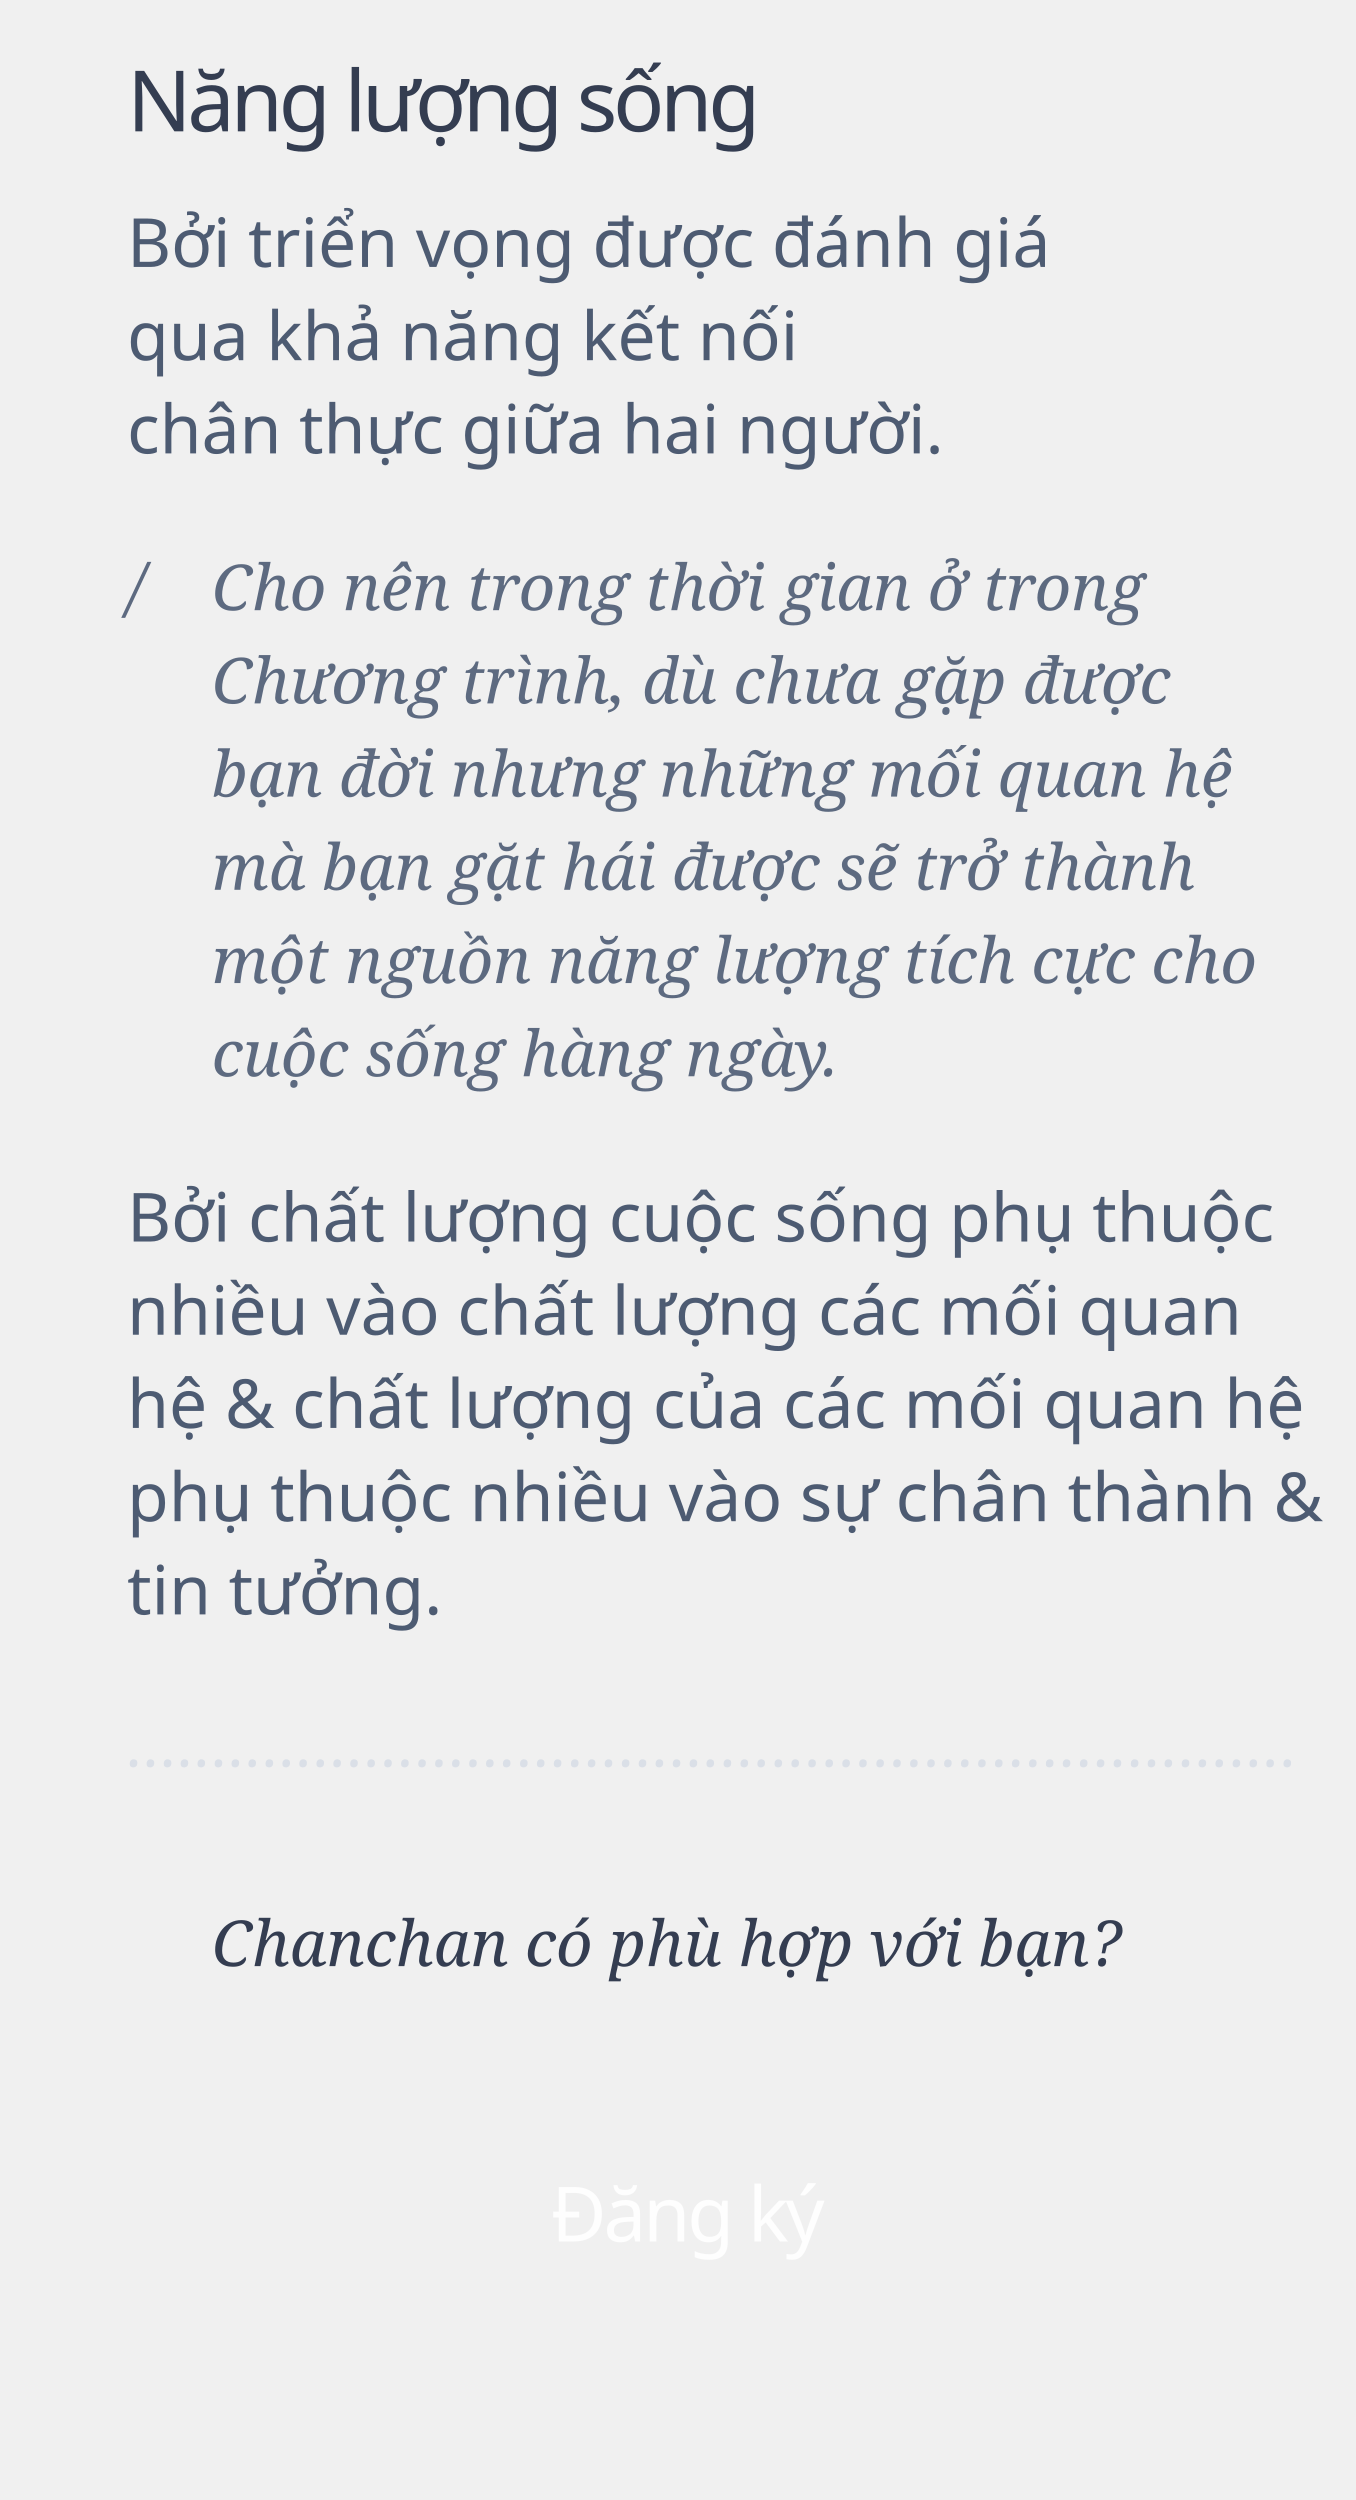
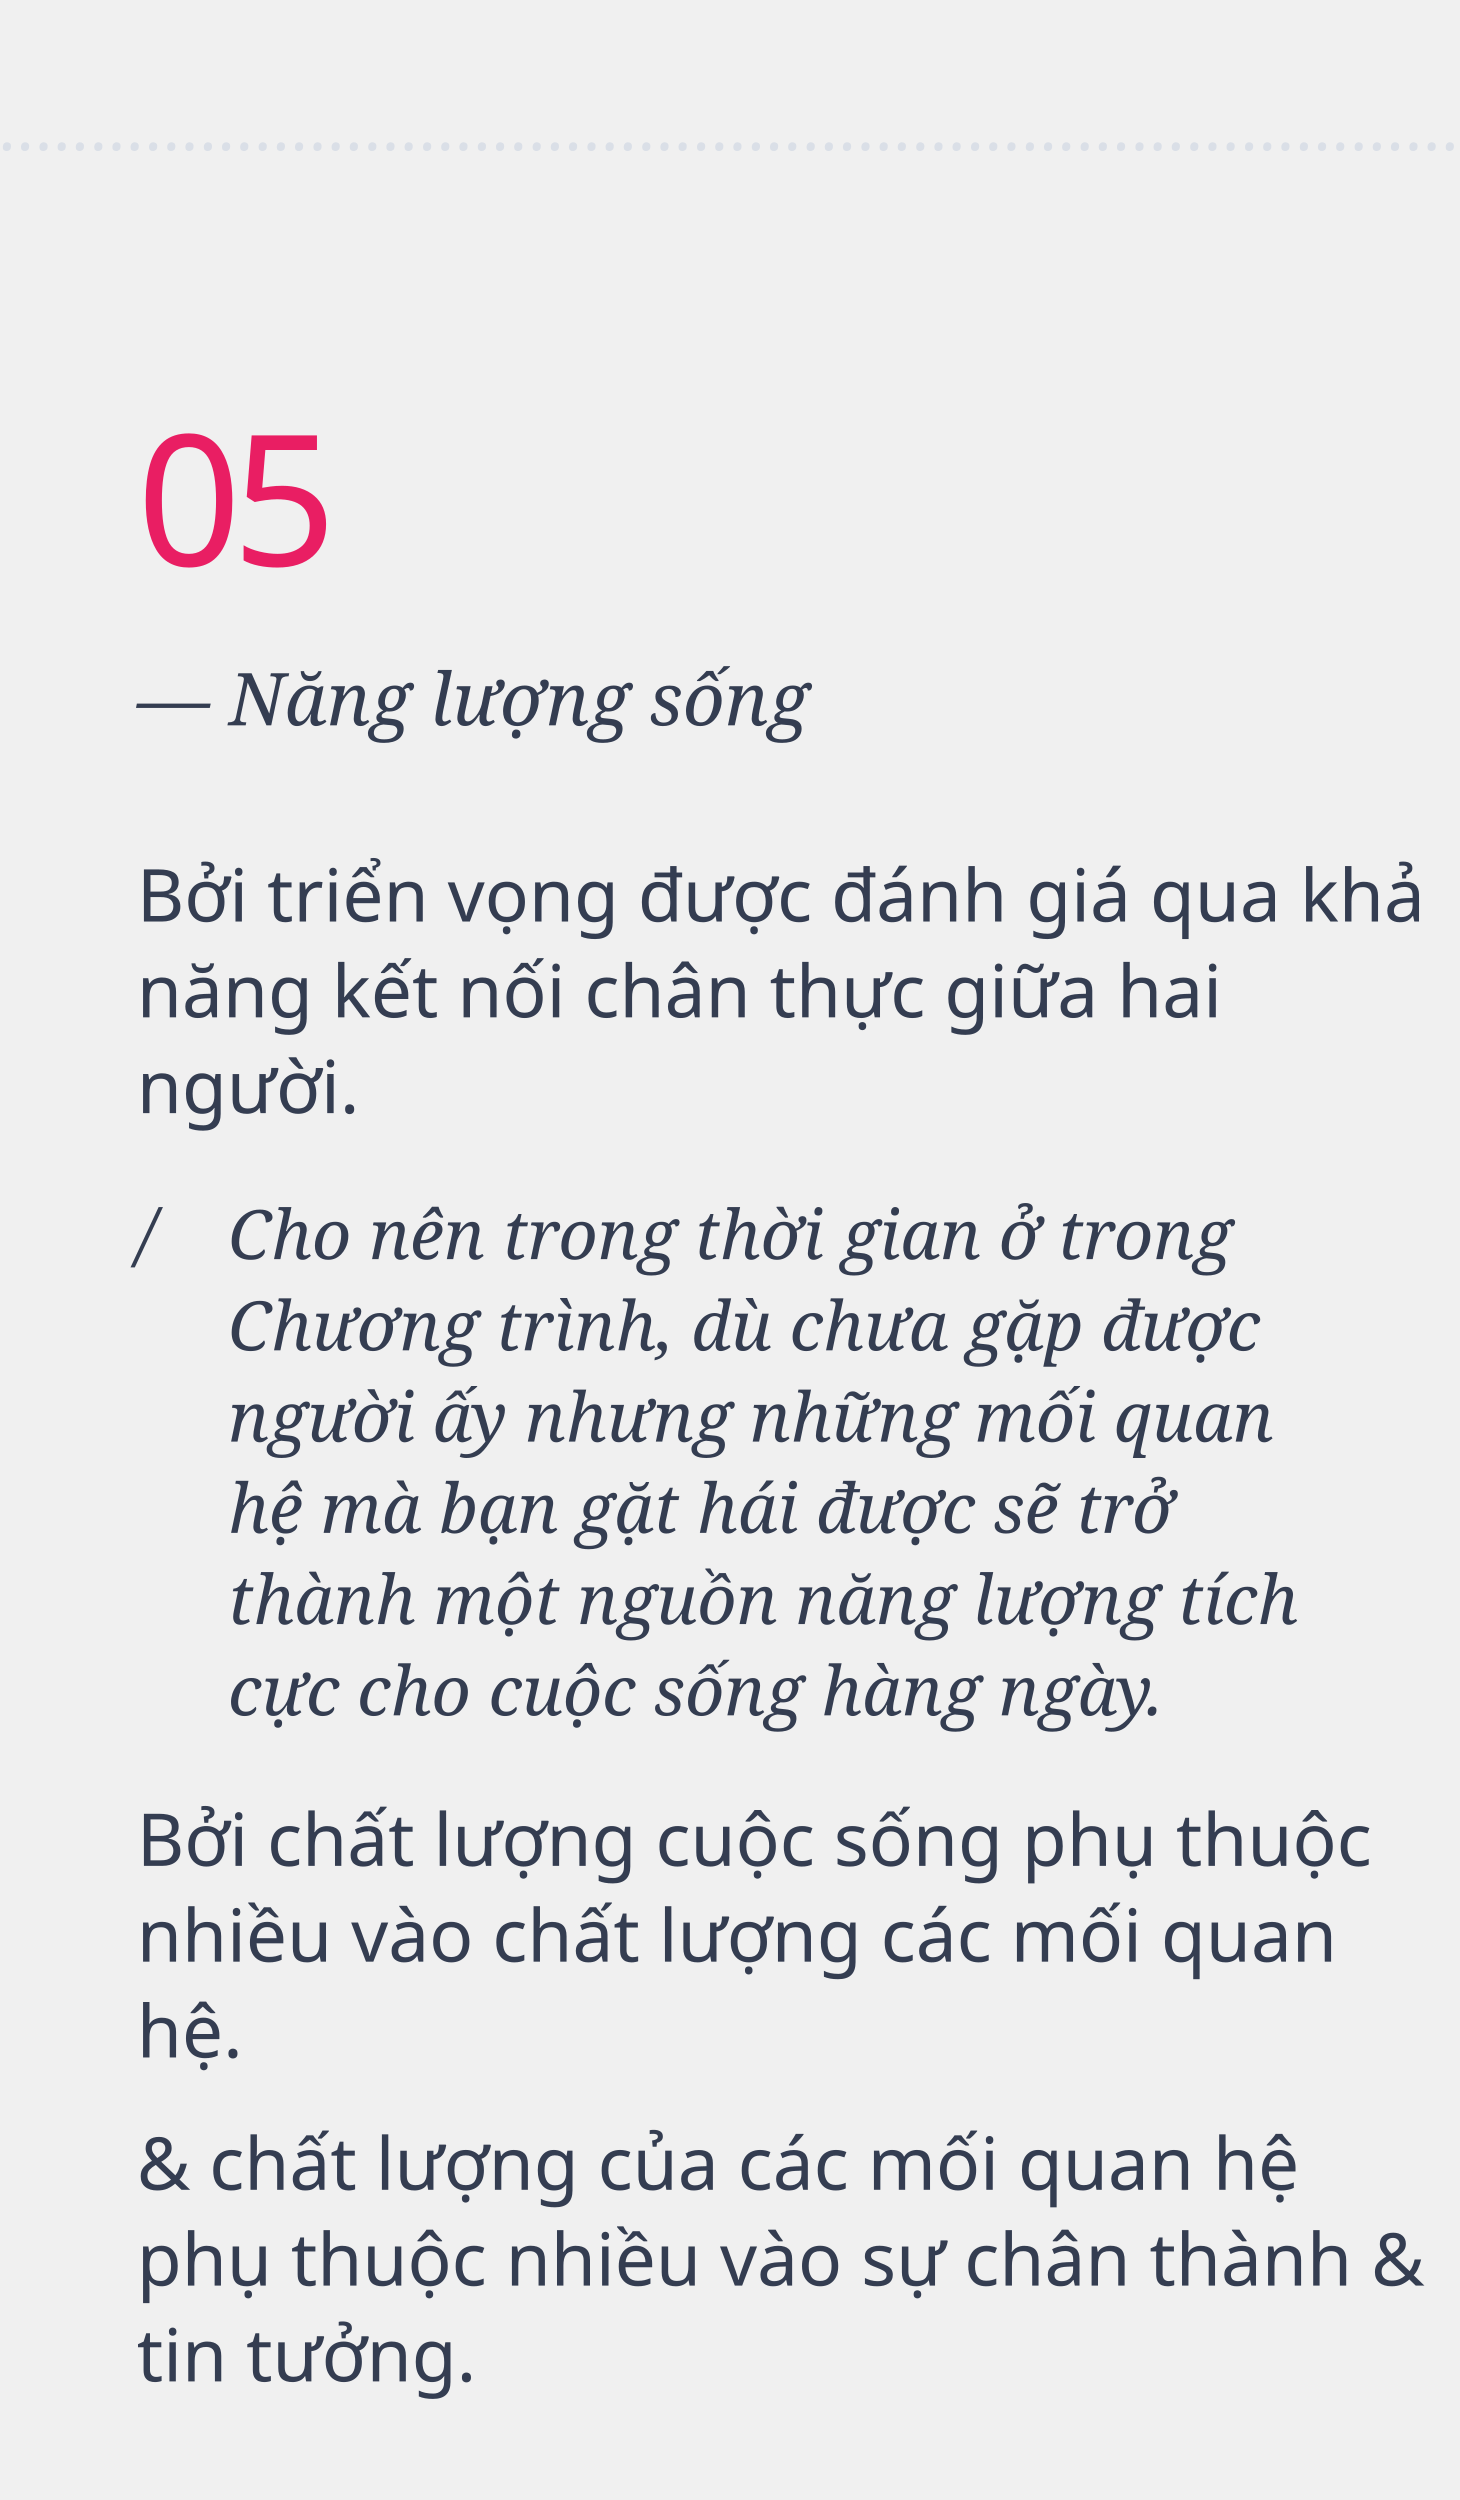
- <svg xmlns="http://www.w3.org/2000/svg" width="320px" height="590px" viewBox="0 0 320 590" version="1.1">
+ <svg xmlns="http://www.w3.org/2000/svg" width="320px" height="548px" viewBox="0 0 320 548" version="1.1">
  <g id="nangluongsong" stroke="none" stroke-width="1" fill="none" fill-rule="evenodd">
-     <text id="Bởi-triển-vọng-được" font-family="SFCompactDisplay-Regular, SF Compact Display" font-size="16" font-weight="normal" line-spacing="22" fill="#4D5B72">
-       <tspan x="30" y="63">Bởi triển vọng được đánh giá </tspan>
-       <tspan x="30" y="85">qua khả năng kết nối </tspan>
-       <tspan x="30" y="107">chân thực giữa hai người.</tspan>
+     <text id="05" font-family="Oswald-Regular_Medium, Oswald" font-size="40" font-weight="400" letter-spacing="-2" fill="#E91E63">
+       <tspan x="30" y="124">05</tspan>
    </text>
-     <text id="Cho-nên-trong-thời-g" font-family="Georgia-Italic, Georgia" font-size="15" font-style="italic" font-weight="normal" line-spacing="22" fill="#5D6A80">
-       <tspan x="50" y="144">Cho nên trong thời gian ở trong </tspan>
-       <tspan x="50" y="166">Chương trình, dù chưa gặp được </tspan>
-       <tspan x="50" y="188">bạn đời nhưng những mối quan hệ </tspan>
-       <tspan x="50" y="210">mà bạn gặt hái được sẽ trở thành </tspan>
-       <tspan x="50" y="232">một nguồn năng lượng tích cực cho </tspan>
-       <tspan x="50" y="254">cuộc sống hàng ngày.</tspan>
+     <text id="—-Năng-lượng-sống" font-family="Georgia-Italic, Georgia" font-size="16" font-style="italic" font-weight="normal" fill="#343D51">
+       <tspan x="30" y="159">— Năng lượng sống</tspan>
    </text>
-     <text id="/" font-family="Georgia-Italic, Georgia" font-size="15" font-style="italic" font-weight="normal" line-spacing="22" fill="#5D6A80">
-       <tspan x="30" y="144">/</tspan>
+     <text id="Bởi-triển-vọng-được" font-family="SFCompactDisplay-Regular, SF Compact Display" font-size="16" font-weight="normal" line-spacing="21" fill="#343D51">
+       <tspan x="30" y="202">Bởi triển vọng được đánh giá qua khả </tspan>
+       <tspan x="30" y="223">năng kết nối chân thực giữa hai </tspan>
+       <tspan x="30" y="244">người.</tspan>
    </text>
-     <text id="Bởi-chất-lượng-cuộc" font-family="SFCompactDisplay-Regular, SF Compact Display" font-size="16" font-weight="normal" line-spacing="22" fill="#4D5B72">
-       <tspan x="30" y="293">Bởi chất lượng cuộc sống phụ thuộc </tspan>
-       <tspan x="30" y="315">nhiều vào chất lượng các mối quan </tspan>
-       <tspan x="30" y="337">hệ &amp; chất lượng của các mối quan hệ </tspan>
-       <tspan x="30" y="359">phụ thuộc nhiều vào sự chân thành &amp; </tspan>
-       <tspan x="30" y="381">tin tưởng.</tspan>
+     <text id="Cho-nên-trong-thời-g" font-family="Georgia-Italic, Georgia" font-size="15" font-style="italic" font-weight="normal" line-spacing="20" fill="#343D51">
+       <tspan x="50" y="276">Cho nên trong thời gian ở trong </tspan>
+       <tspan x="50" y="296">Chương trình, dù chưa gặp được </tspan>
+       <tspan x="50" y="316">người ấy nhưng những mối quan </tspan>
+       <tspan x="50" y="336">hệ mà bạn gặt hái được sẽ trở </tspan>
+       <tspan x="50" y="356">thành một nguồn năng lượng tích </tspan>
+       <tspan x="50" y="376">cực cho cuộc sống hàng ngày.</tspan>
    </text>
-     <text id="Năng-lượng-sống" font-family="SFCompactDisplay-Semibold, SF Compact Display" font-size="20" font-weight="500" line-spacing="20" letter-spacing="-1" fill="#343D51">
-       <tspan x="30" y="31">Năng lượng sống</tspan>
+     <text id="/" font-family="Georgia-Italic, Georgia" font-size="15" font-style="italic" font-weight="normal" line-spacing="20" fill="#343D51">
+       <tspan x="30" y="276">/</tspan>
    </text>
-     <text id="……………………………………………………" font-family="Georgia-Italic, Georgia" font-size="14" font-style="italic" font-weight="normal" line-spacing="22" fill="#DADFE7">
-       <tspan x="30" y="417">……………………………………………………………</tspan>
+     <text id="Bởi-chất-lượng-cuộc" font-family="SFCompactDisplay-Regular, SF Compact Display" font-size="16" font-weight="normal" line-spacing="21" fill="#343D51">
+       <tspan x="30" y="409">Bởi chất lượng cuộc sống phụ thuộc </tspan>
+       <tspan x="30" y="430">nhiều vào chất lượng các mối quan </tspan>
+       <tspan x="30" y="451">hệ. </tspan>
    </text>
-     <text id="Chanchan-có-phù-hợp" font-family="Georgia-Italic, Georgia" font-size="15" font-style="italic" font-weight="normal" line-spacing="22" fill="#343D51">
-       <tspan x="50" y="464">Chanchan có phù hợp với bạn?</tspan>
+     <text id="&amp;-chất-lượng-của-các" font-family="SFCompactDisplay-Regular, SF Compact Display" font-size="16" font-weight="normal" line-spacing="21" fill="#343D51">
+       <tspan x="30" y="480">&amp; chất lượng của các mối quan hệ </tspan>
+       <tspan x="30" y="501">phụ thuộc nhiều vào sự chân thành &amp; </tspan>
+       <tspan x="30" y="522">tin tưởng.</tspan>
    </text>
-     <text id="Đăng-ký" opacity="0.9" font-family="SFCompactDisplay-Semibold, SF Compact Display" font-size="18" font-weight="500" line-spacing="20" letter-spacing="-0.72" fill="#FFFFFF">
-       <tspan x="130" y="529">Đăng ký</tspan>
+     <text id="……………………………………………………" font-family="Georgia-Italic, Georgia" font-size="14" font-style="italic" font-weight="normal" fill="#DADFE7">
+       <tspan x="0" y="33">…………………………………………………………………………</tspan>
    </text>
  </g>
</svg>
